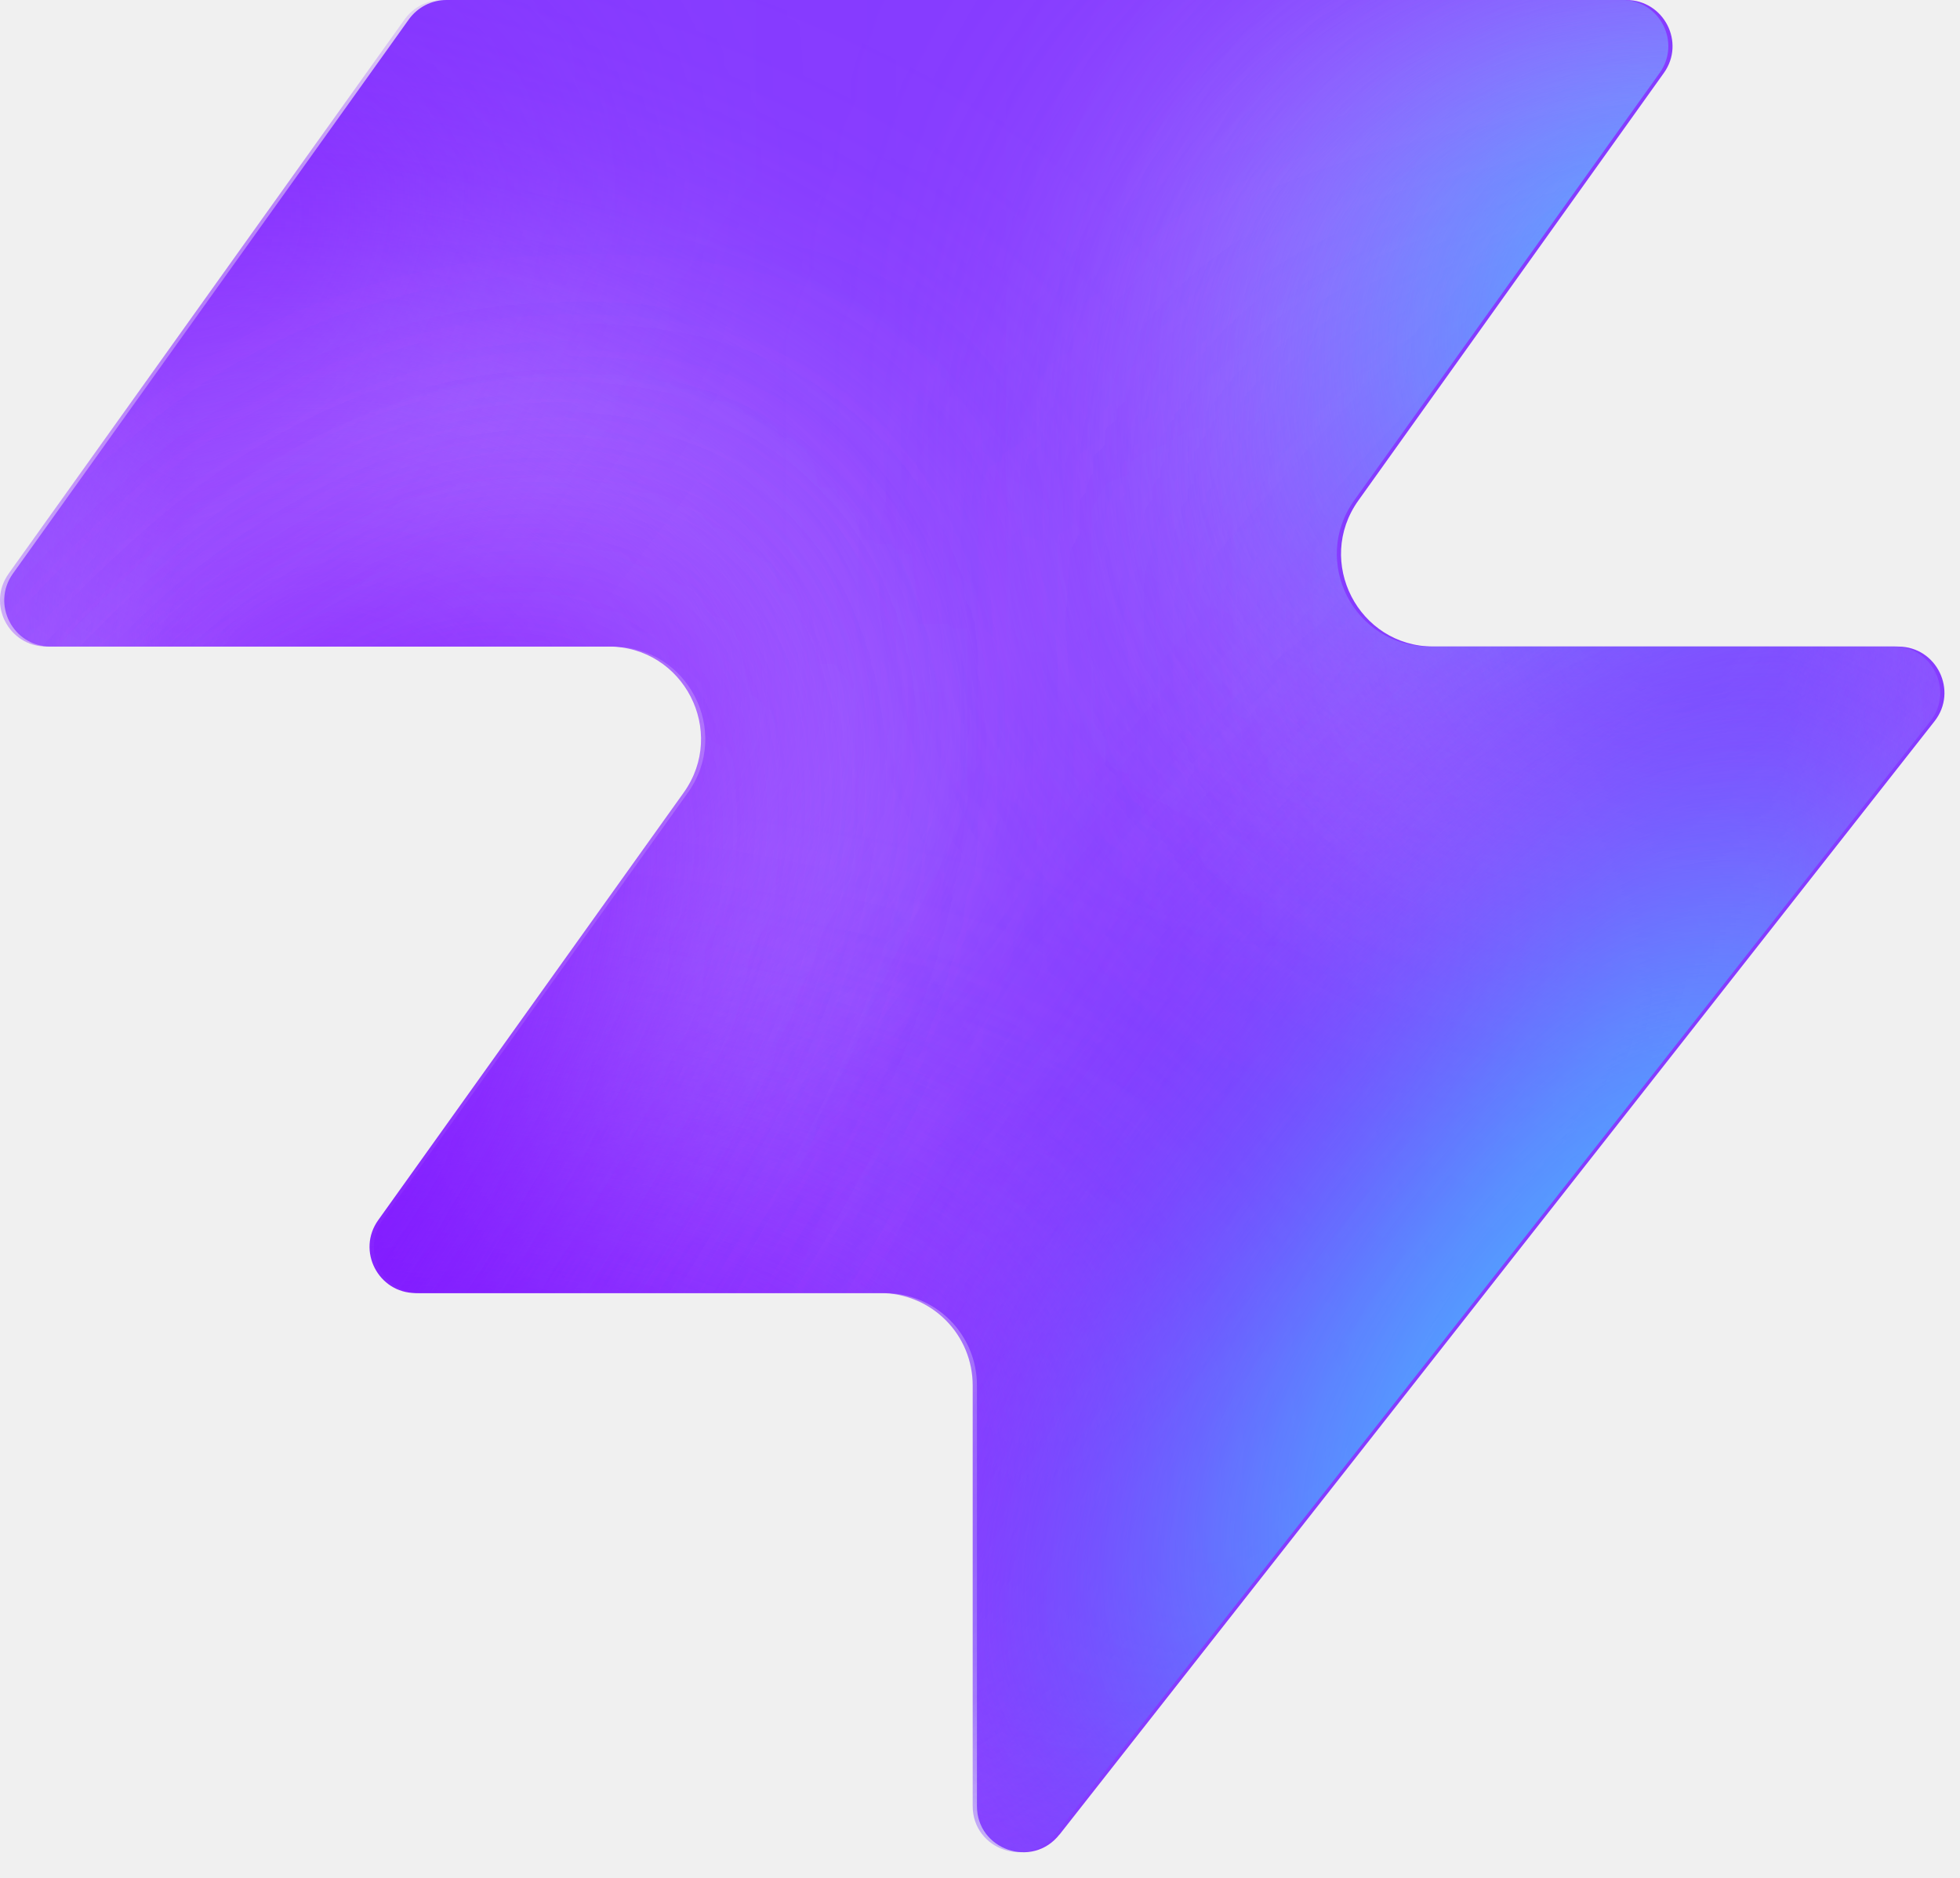
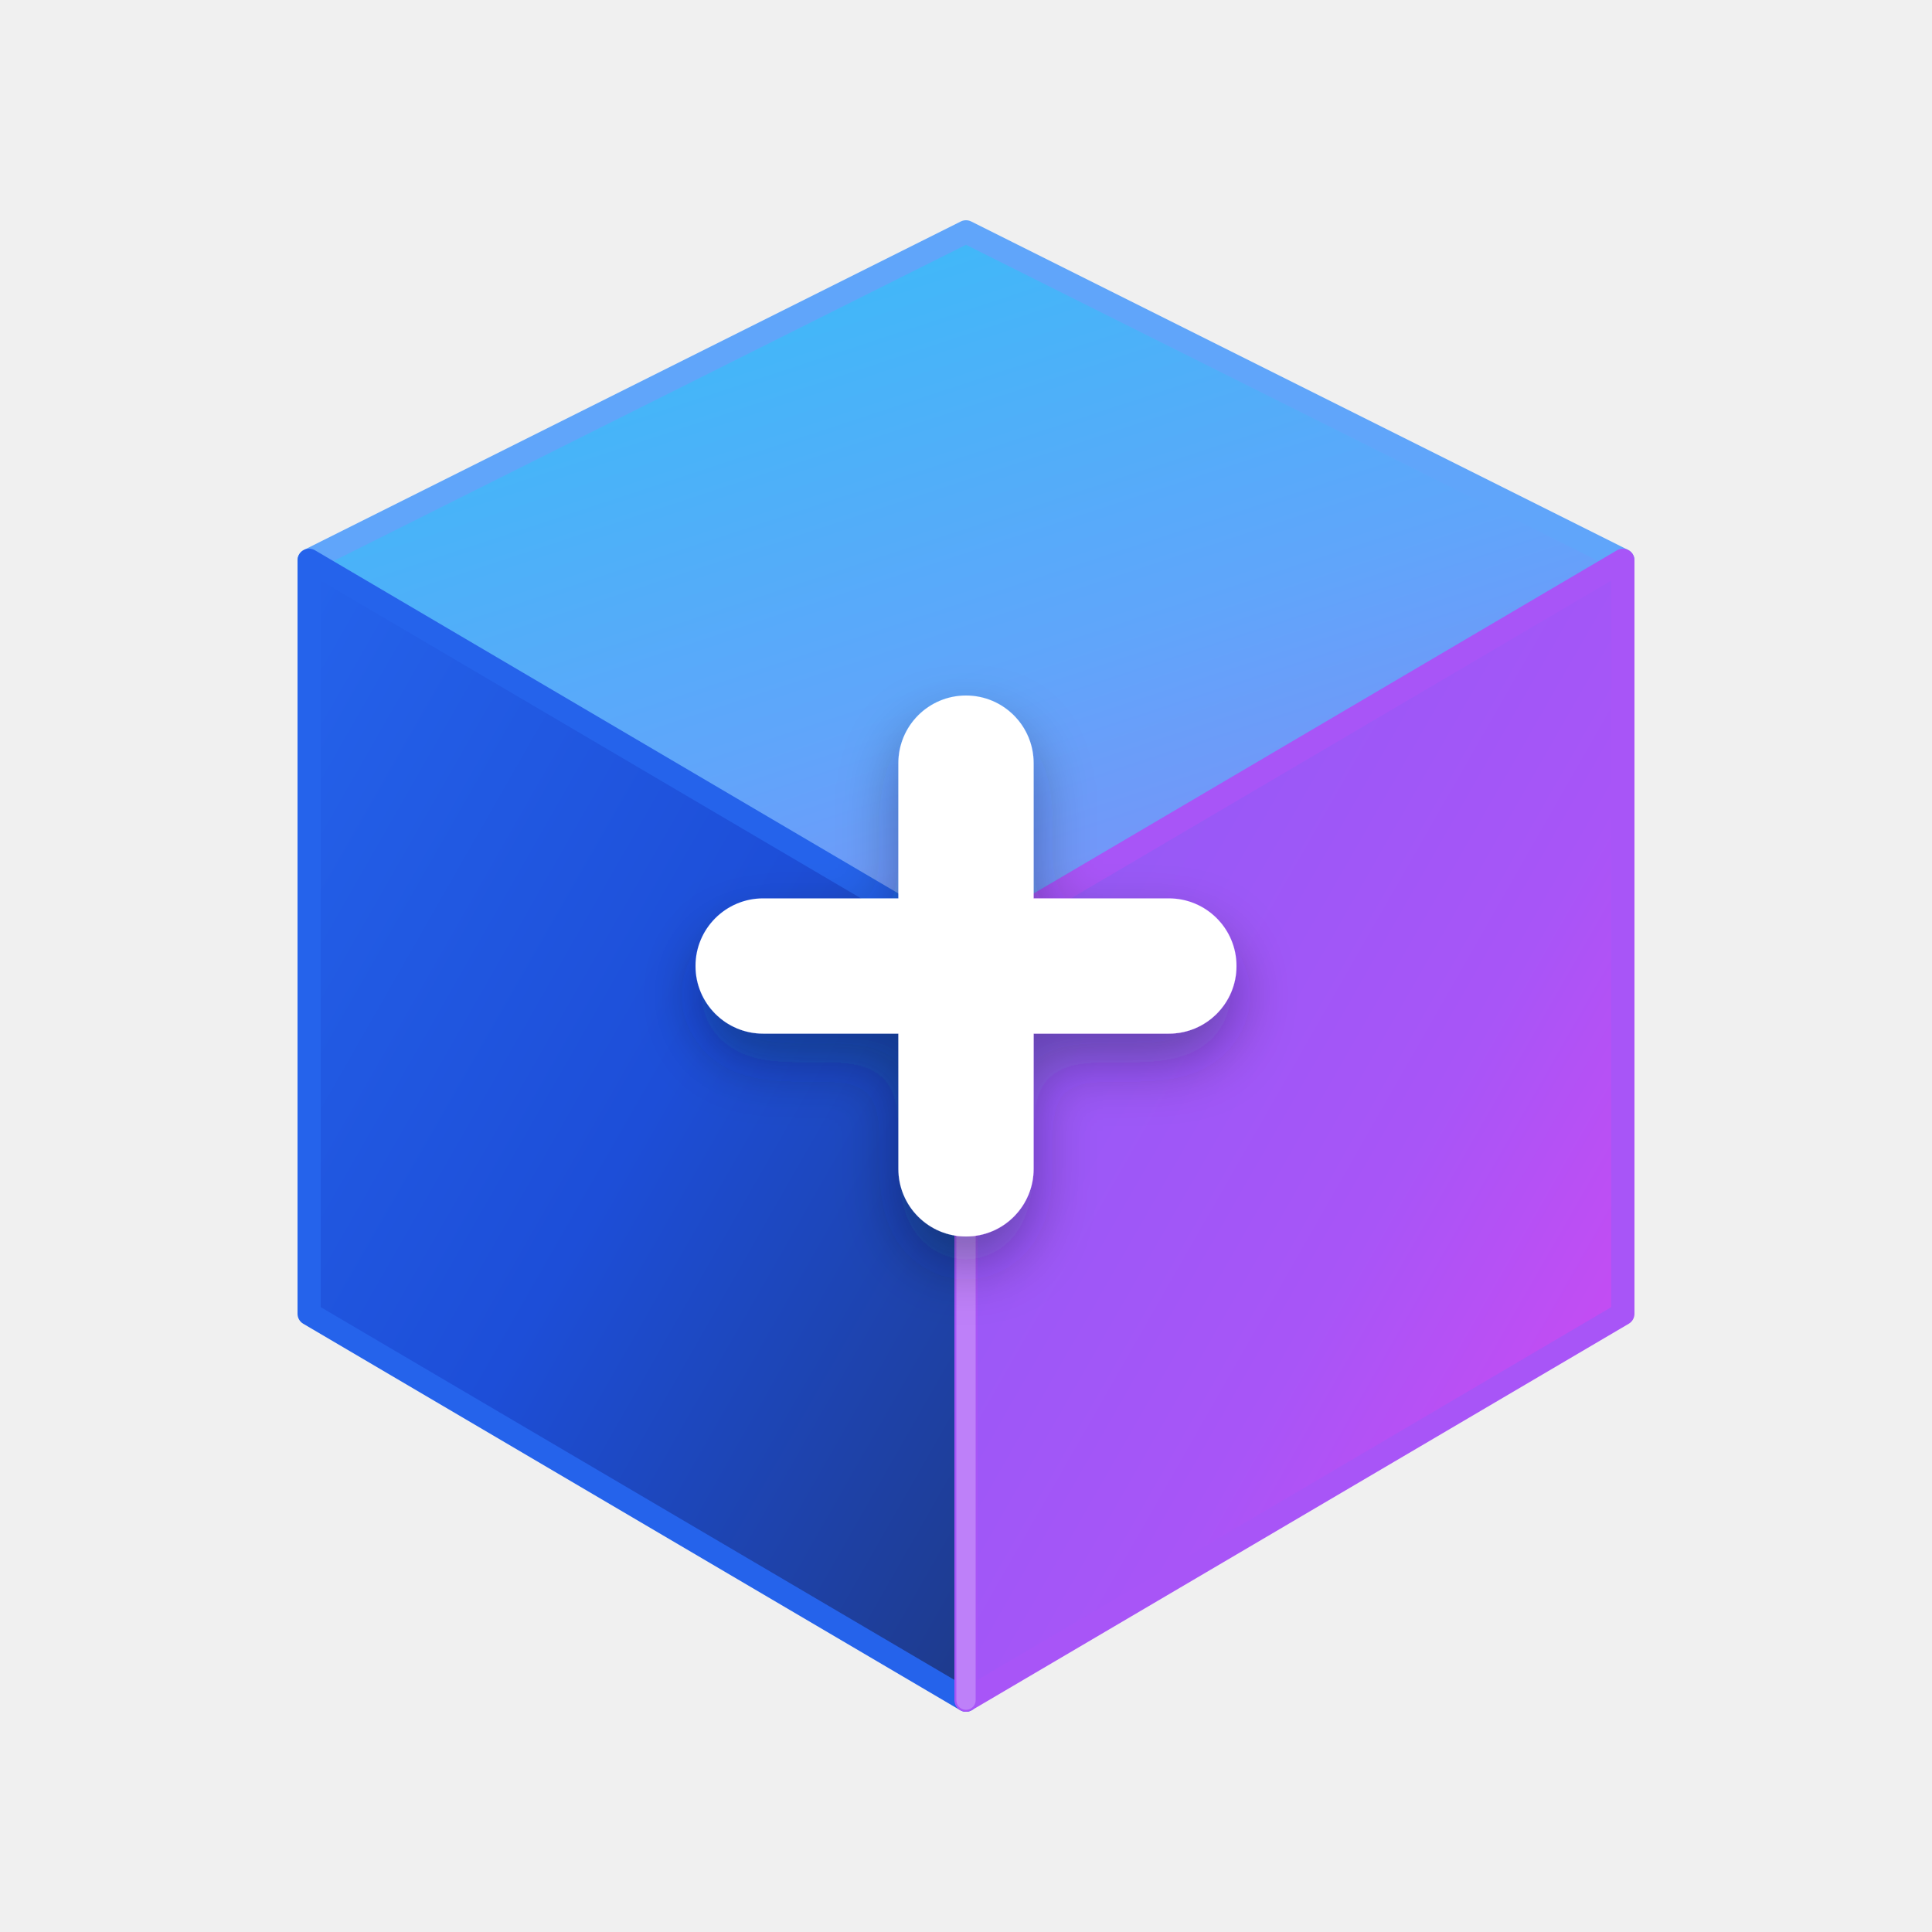
- <svg xmlns="http://www.w3.org/2000/svg" width="48" height="46" fill="none" viewBox="0 0 48 46">
-   <path fill="#863bff" d="M25.946 44.938c-.664.845-2.021.375-2.021-.698V33.937a2.26 2.26 0 0 0-2.262-2.262H10.287c-.92 0-1.456-1.04-.92-1.788l7.48-10.471c1.07-1.497 0-3.578-1.842-3.578H1.237c-.92 0-1.456-1.04-.92-1.788L10.013.474c.214-.297.556-.474.92-.474h28.894c.92 0 1.456 1.04.92 1.788l-7.48 10.471c-1.07 1.498 0 3.579 1.842 3.579h11.377c.943 0 1.473 1.088.89 1.83L25.947 44.94z" style="fill:#863bff;fill:color(display-p3 .525 .23 1);fill-opacity:1" />
-   <mask id="a" width="48" height="46" x="0" y="0" maskUnits="userSpaceOnUse" style="mask-type:alpha">
-     <path fill="#000" d="M25.842 44.938c-.664.844-2.021.375-2.021-.698V33.937a2.26 2.26 0 0 0-2.262-2.262H10.183c-.92 0-1.456-1.04-.92-1.788l7.48-10.471c1.07-1.498 0-3.579-1.842-3.579H1.133c-.92 0-1.456-1.04-.92-1.787L9.91.473c.214-.297.556-.474.92-.474h28.894c.92 0 1.456 1.04.92 1.788l-7.48 10.471c-1.07 1.498 0 3.578 1.842 3.578h11.377c.943 0 1.473 1.088.89 1.832L25.843 44.94z" style="fill:#000;fill-opacity:1" />
-   </mask>
-   <g mask="url(#a)">
-     <g filter="url(#b)">
-       <ellipse cx="5.508" cy="14.704" fill="#ede6ff" rx="5.508" ry="14.704" style="fill:#ede6ff;fill:color(display-p3 .927 .903 1);fill-opacity:1" transform="matrix(.00324 1 1 -.00324 -4.47 31.516)" />
-     </g>
-     <g filter="url(#c)">
-       <ellipse cx="10.399" cy="29.851" fill="#ede6ff" rx="10.399" ry="29.851" style="fill:#ede6ff;fill:color(display-p3 .927 .903 1);fill-opacity:1" transform="matrix(.00324 1 1 -.00324 -39.328 7.883)" />
-     </g>
-     <g filter="url(#d)">
-       <ellipse cx="5.508" cy="30.487" fill="#7e14ff" rx="5.508" ry="30.487" style="fill:#7e14ff;fill:color(display-p3 .492 .077 1);fill-opacity:1" transform="rotate(89.814 -25.913 -14.639)scale(1 -1)" />
-     </g>
-     <g filter="url(#e)">
-       <ellipse cx="5.508" cy="30.599" fill="#7e14ff" rx="5.508" ry="30.599" style="fill:#7e14ff;fill:color(display-p3 .492 .077 1);fill-opacity:1" transform="rotate(89.814 -32.644 -3.334)scale(1 -1)" />
-     </g>
-     <g filter="url(#f)">
-       <ellipse cx="5.508" cy="30.599" fill="#7e14ff" rx="5.508" ry="30.599" style="fill:#7e14ff;fill:color(display-p3 .492 .077 1);fill-opacity:1" transform="matrix(.00324 1 1 -.00324 -34.34 30.47)" />
-     </g>
-     <g filter="url(#g)">
-       <ellipse cx="14.072" cy="22.078" fill="#ede6ff" rx="14.072" ry="22.078" style="fill:#ede6ff;fill:color(display-p3 .927 .903 1);fill-opacity:1" transform="rotate(93.35 24.506 48.493)scale(-1 1)" />
-     </g>
-     <g filter="url(#h)">
-       <ellipse cx="3.47" cy="21.501" fill="#7e14ff" rx="3.47" ry="21.501" style="fill:#7e14ff;fill:color(display-p3 .492 .077 1);fill-opacity:1" transform="rotate(89.009 28.708 47.59)scale(-1 1)" />
-     </g>
-     <g filter="url(#i)">
-       <ellipse cx="3.47" cy="21.501" fill="#7e14ff" rx="3.47" ry="21.501" style="fill:#7e14ff;fill:color(display-p3 .492 .077 1);fill-opacity:1" transform="rotate(89.009 28.708 47.59)scale(-1 1)" />
-     </g>
-     <g filter="url(#j)">
-       <ellipse cx=".387" cy="8.972" fill="#7e14ff" rx="4.407" ry="29.108" style="fill:#7e14ff;fill:color(display-p3 .492 .077 1);fill-opacity:1" transform="rotate(39.51 .387 8.972)" />
-     </g>
-     <g filter="url(#k)">
-       <ellipse cx="47.523" cy="-6.092" fill="#7e14ff" rx="4.407" ry="29.108" style="fill:#7e14ff;fill:color(display-p3 .492 .077 1);fill-opacity:1" transform="rotate(37.892 47.523 -6.092)" />
-     </g>
-     <g filter="url(#l)">
-       <ellipse cx="41.412" cy="6.333" fill="#47bfff" rx="5.971" ry="9.665" style="fill:#47bfff;fill:color(display-p3 .28 .748 1);fill-opacity:1" transform="rotate(37.892 41.412 6.333)" />
-     </g>
-     <g filter="url(#m)">
-       <ellipse cx="-1.879" cy="38.332" fill="#7e14ff" rx="4.407" ry="29.108" style="fill:#7e14ff;fill:color(display-p3 .492 .077 1);fill-opacity:1" transform="rotate(37.892 -1.88 38.332)" />
-     </g>
-     <g filter="url(#n)">
-       <ellipse cx="-1.879" cy="38.332" fill="#7e14ff" rx="4.407" ry="29.108" style="fill:#7e14ff;fill:color(display-p3 .492 .077 1);fill-opacity:1" transform="rotate(37.892 -1.88 38.332)" />
-     </g>
-     <g filter="url(#o)">
-       <ellipse cx="35.651" cy="29.907" fill="#7e14ff" rx="4.407" ry="29.108" style="fill:#7e14ff;fill:color(display-p3 .492 .077 1);fill-opacity:1" transform="rotate(37.892 35.651 29.907)" />
-     </g>
-     <g filter="url(#p)">
-       <ellipse cx="38.418" cy="32.4" fill="#47bfff" rx="5.971" ry="15.297" style="fill:#47bfff;fill:color(display-p3 .28 .748 1);fill-opacity:1" transform="rotate(37.892 38.418 32.4)" />
-     </g>
-   </g>
+ <svg xmlns="http://www.w3.org/2000/svg" width="48" height="48" viewBox="0 0 100 100" fill="none">
  <defs>
-     <filter id="b" width="60.045" height="41.654" x="-19.77" y="16.149" color-interpolation-filters="sRGB" filterUnits="userSpaceOnUse">
-       <feFlood flood-opacity="0" result="BackgroundImageFix" />
-       <feBlend in="SourceGraphic" in2="BackgroundImageFix" result="shape" />
-       <feGaussianBlur result="effect1_foregroundBlur_2002_17158" stdDeviation="7.659" />
-     </filter>
-     <filter id="c" width="90.34" height="51.437" x="-54.613" y="-7.533" color-interpolation-filters="sRGB" filterUnits="userSpaceOnUse">
-       <feFlood flood-opacity="0" result="BackgroundImageFix" />
-       <feBlend in="SourceGraphic" in2="BackgroundImageFix" result="shape" />
-       <feGaussianBlur result="effect1_foregroundBlur_2002_17158" stdDeviation="7.659" />
-     </filter>
-     <filter id="d" width="79.355" height="29.4" x="-49.64" y="2.03" color-interpolation-filters="sRGB" filterUnits="userSpaceOnUse">
-       <feFlood flood-opacity="0" result="BackgroundImageFix" />
-       <feBlend in="SourceGraphic" in2="BackgroundImageFix" result="shape" />
-       <feGaussianBlur result="effect1_foregroundBlur_2002_17158" stdDeviation="4.596" />
-     </filter>
-     <filter id="e" width="79.579" height="29.4" x="-45.045" y="20.029" color-interpolation-filters="sRGB" filterUnits="userSpaceOnUse">
-       <feFlood flood-opacity="0" result="BackgroundImageFix" />
-       <feBlend in="SourceGraphic" in2="BackgroundImageFix" result="shape" />
-       <feGaussianBlur result="effect1_foregroundBlur_2002_17158" stdDeviation="4.596" />
-     </filter>
-     <filter id="f" width="79.579" height="29.4" x="-43.513" y="21.178" color-interpolation-filters="sRGB" filterUnits="userSpaceOnUse">
-       <feFlood flood-opacity="0" result="BackgroundImageFix" />
-       <feBlend in="SourceGraphic" in2="BackgroundImageFix" result="shape" />
-       <feGaussianBlur result="effect1_foregroundBlur_2002_17158" stdDeviation="4.596" />
-     </filter>
-     <filter id="g" width="74.749" height="58.852" x="15.756" y="-17.901" color-interpolation-filters="sRGB" filterUnits="userSpaceOnUse">
-       <feFlood flood-opacity="0" result="BackgroundImageFix" />
-       <feBlend in="SourceGraphic" in2="BackgroundImageFix" result="shape" />
-       <feGaussianBlur result="effect1_foregroundBlur_2002_17158" stdDeviation="7.659" />
-     </filter>
-     <filter id="h" width="61.377" height="25.362" x="23.548" y="2.284" color-interpolation-filters="sRGB" filterUnits="userSpaceOnUse">
-       <feFlood flood-opacity="0" result="BackgroundImageFix" />
-       <feBlend in="SourceGraphic" in2="BackgroundImageFix" result="shape" />
-       <feGaussianBlur result="effect1_foregroundBlur_2002_17158" stdDeviation="4.596" />
-     </filter>
-     <filter id="i" width="61.377" height="25.362" x="23.548" y="2.284" color-interpolation-filters="sRGB" filterUnits="userSpaceOnUse">
-       <feFlood flood-opacity="0" result="BackgroundImageFix" />
-       <feBlend in="SourceGraphic" in2="BackgroundImageFix" result="shape" />
-       <feGaussianBlur result="effect1_foregroundBlur_2002_17158" stdDeviation="4.596" />
-     </filter>
-     <filter id="j" width="56.045" height="63.649" x="-27.636" y="-22.853" color-interpolation-filters="sRGB" filterUnits="userSpaceOnUse">
-       <feFlood flood-opacity="0" result="BackgroundImageFix" />
-       <feBlend in="SourceGraphic" in2="BackgroundImageFix" result="shape" />
-       <feGaussianBlur result="effect1_foregroundBlur_2002_17158" stdDeviation="4.596" />
-     </filter>
-     <filter id="k" width="54.814" height="64.646" x="20.116" y="-38.415" color-interpolation-filters="sRGB" filterUnits="userSpaceOnUse">
-       <feFlood flood-opacity="0" result="BackgroundImageFix" />
-       <feBlend in="SourceGraphic" in2="BackgroundImageFix" result="shape" />
-       <feGaussianBlur result="effect1_foregroundBlur_2002_17158" stdDeviation="4.596" />
-     </filter>
-     <filter id="l" width="33.541" height="35.313" x="24.641" y="-11.323" color-interpolation-filters="sRGB" filterUnits="userSpaceOnUse">
-       <feFlood flood-opacity="0" result="BackgroundImageFix" />
-       <feBlend in="SourceGraphic" in2="BackgroundImageFix" result="shape" />
-       <feGaussianBlur result="effect1_foregroundBlur_2002_17158" stdDeviation="4.596" />
-     </filter>
-     <filter id="m" width="54.814" height="64.646" x="-29.286" y="6.009" color-interpolation-filters="sRGB" filterUnits="userSpaceOnUse">
-       <feFlood flood-opacity="0" result="BackgroundImageFix" />
-       <feBlend in="SourceGraphic" in2="BackgroundImageFix" result="shape" />
-       <feGaussianBlur result="effect1_foregroundBlur_2002_17158" stdDeviation="4.596" />
-     </filter>
-     <filter id="n" width="54.814" height="64.646" x="-29.286" y="6.009" color-interpolation-filters="sRGB" filterUnits="userSpaceOnUse">
-       <feFlood flood-opacity="0" result="BackgroundImageFix" />
-       <feBlend in="SourceGraphic" in2="BackgroundImageFix" result="shape" />
-       <feGaussianBlur result="effect1_foregroundBlur_2002_17158" stdDeviation="4.596" />
-     </filter>
-     <filter id="o" width="54.814" height="64.646" x="8.244" y="-2.416" color-interpolation-filters="sRGB" filterUnits="userSpaceOnUse">
-       <feFlood flood-opacity="0" result="BackgroundImageFix" />
-       <feBlend in="SourceGraphic" in2="BackgroundImageFix" result="shape" />
-       <feGaussianBlur result="effect1_foregroundBlur_2002_17158" stdDeviation="4.596" />
-     </filter>
-     <filter id="p" width="39.409" height="43.623" x="18.713" y="10.588" color-interpolation-filters="sRGB" filterUnits="userSpaceOnUse">
-       <feFlood flood-opacity="0" result="BackgroundImageFix" />
-       <feBlend in="SourceGraphic" in2="BackgroundImageFix" result="shape" />
-       <feGaussianBlur result="effect1_foregroundBlur_2002_17158" stdDeviation="4.596" />
+     <linearGradient id="favTopGrad" x1="20%" y1="0%" x2="80%" y2="100%">
+       <stop offset="0%" stop-color="#38bdf8" />
+       <stop offset="60%" stop-color="#60a5fa" />
+       <stop offset="100%" stop-color="#818cf8" />
+     </linearGradient>
+     <linearGradient id="favLeftGrad" x1="0%" y1="0%" x2="100%" y2="100%">
+       <stop offset="0%" stop-color="#2563eb" />
+       <stop offset="50%" stop-color="#1d4ed8" />
+       <stop offset="100%" stop-color="#1e3a8a" />
+     </linearGradient>
+     <linearGradient id="favRightGrad" x1="0%" y1="0%" x2="100%" y2="100%">
+       <stop offset="0%" stop-color="#8b5cf6" />
+       <stop offset="60%" stop-color="#a855f7" />
+       <stop offset="100%" stop-color="#d946ef" />
+     </linearGradient>
+     <filter id="favCrossGlow" x="-20%" y="-20%" width="140%" height="140%">
+       <feDropShadow dx="0" dy="1.5" stdDeviation="1.5" flood-color="#0f172a" flood-opacity="0.35" />
    </filter>
  </defs>
+   <g stroke-linejoin="round" stroke-linecap="round">
+     <path d="M 50 12 L 84 29 L 50 49 L 16 29 Z" fill="url(#favTopGrad)" stroke="#60a5fa" stroke-width="1.2" />
+     <path d="M 16 29 L 50 49 L 50 88 L 16 68 Z" fill="url(#favLeftGrad)" stroke="#2563eb" stroke-width="1.2" />
+     <path d="M 50 49 L 84 29 L 84 68 L 50 88 Z" fill="url(#favRightGrad)" stroke="#a855f7" stroke-width="1.2" />
+     <line x1="50" y1="49" x2="50" y2="88" stroke="#ffffff" stroke-width="1" stroke-opacity="0.25" />
+   </g>
+   <g filter="url(#favCrossGlow)">
+     <rect x="36" y="46.5" width="28" height="7" rx="3.5" fill="#ffffff" />
+     <rect x="46.5" y="36" width="7" height="28" rx="3.5" fill="#ffffff" />
+   </g>
</svg>
